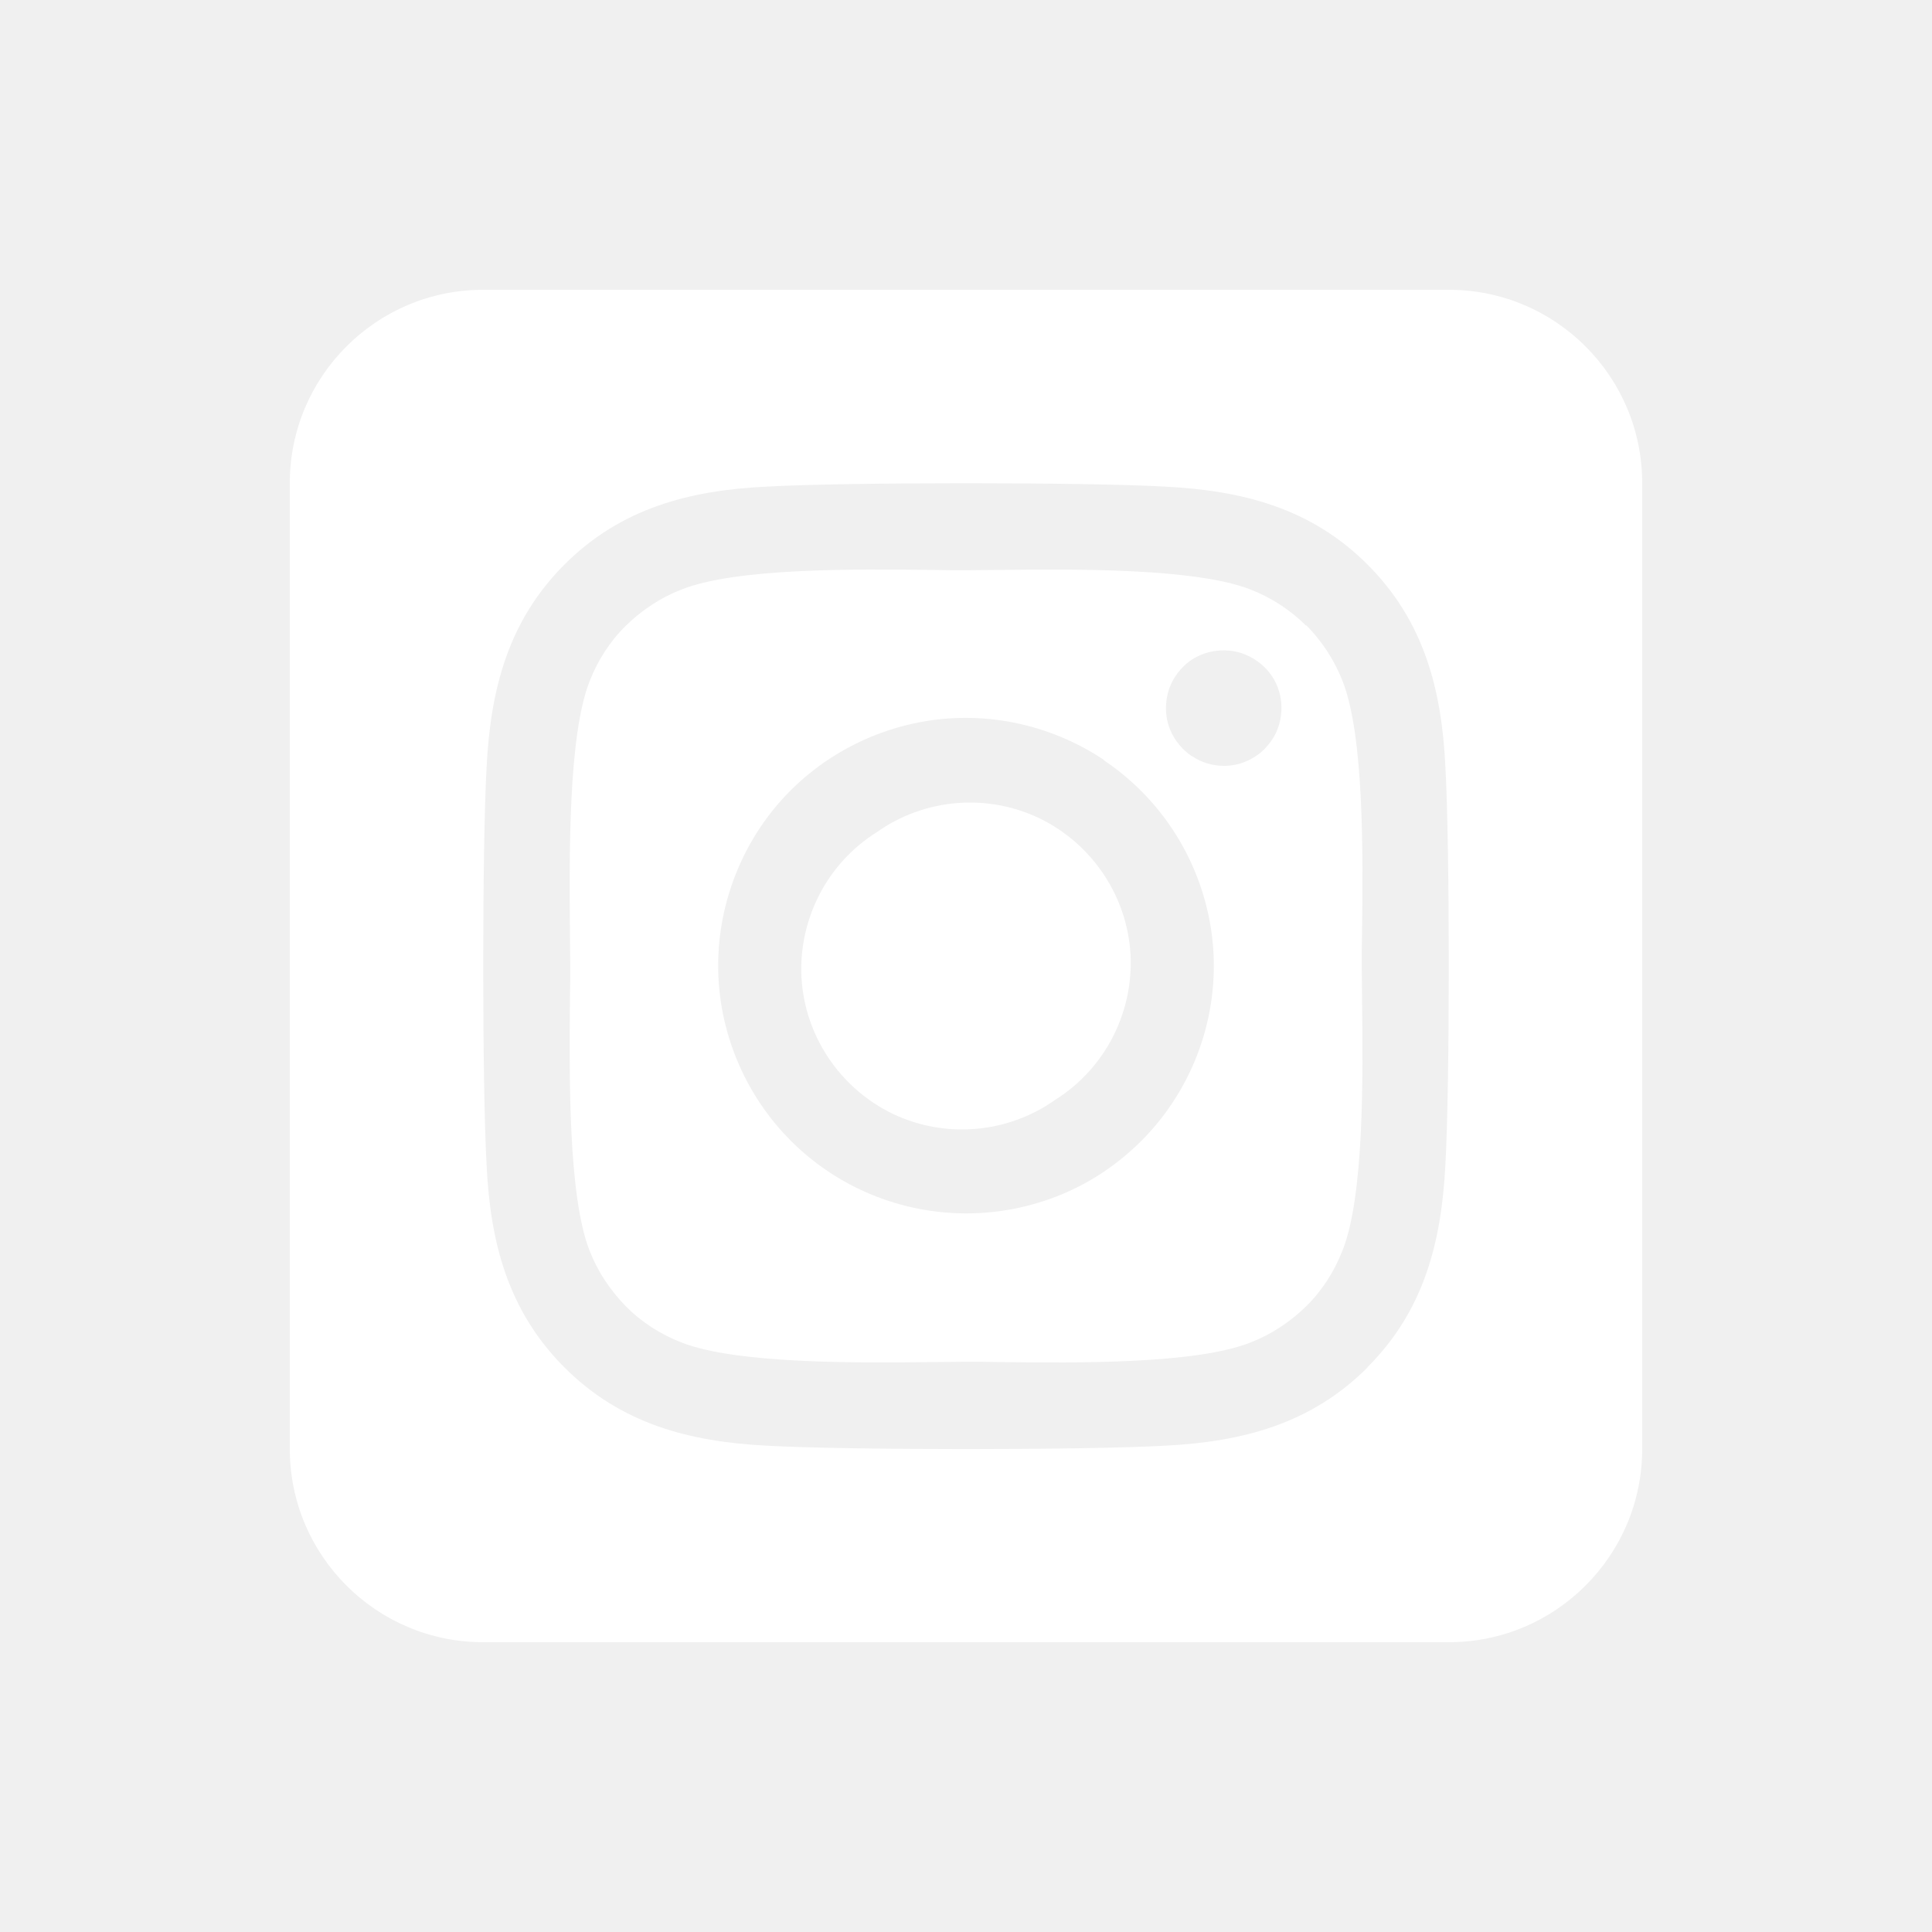
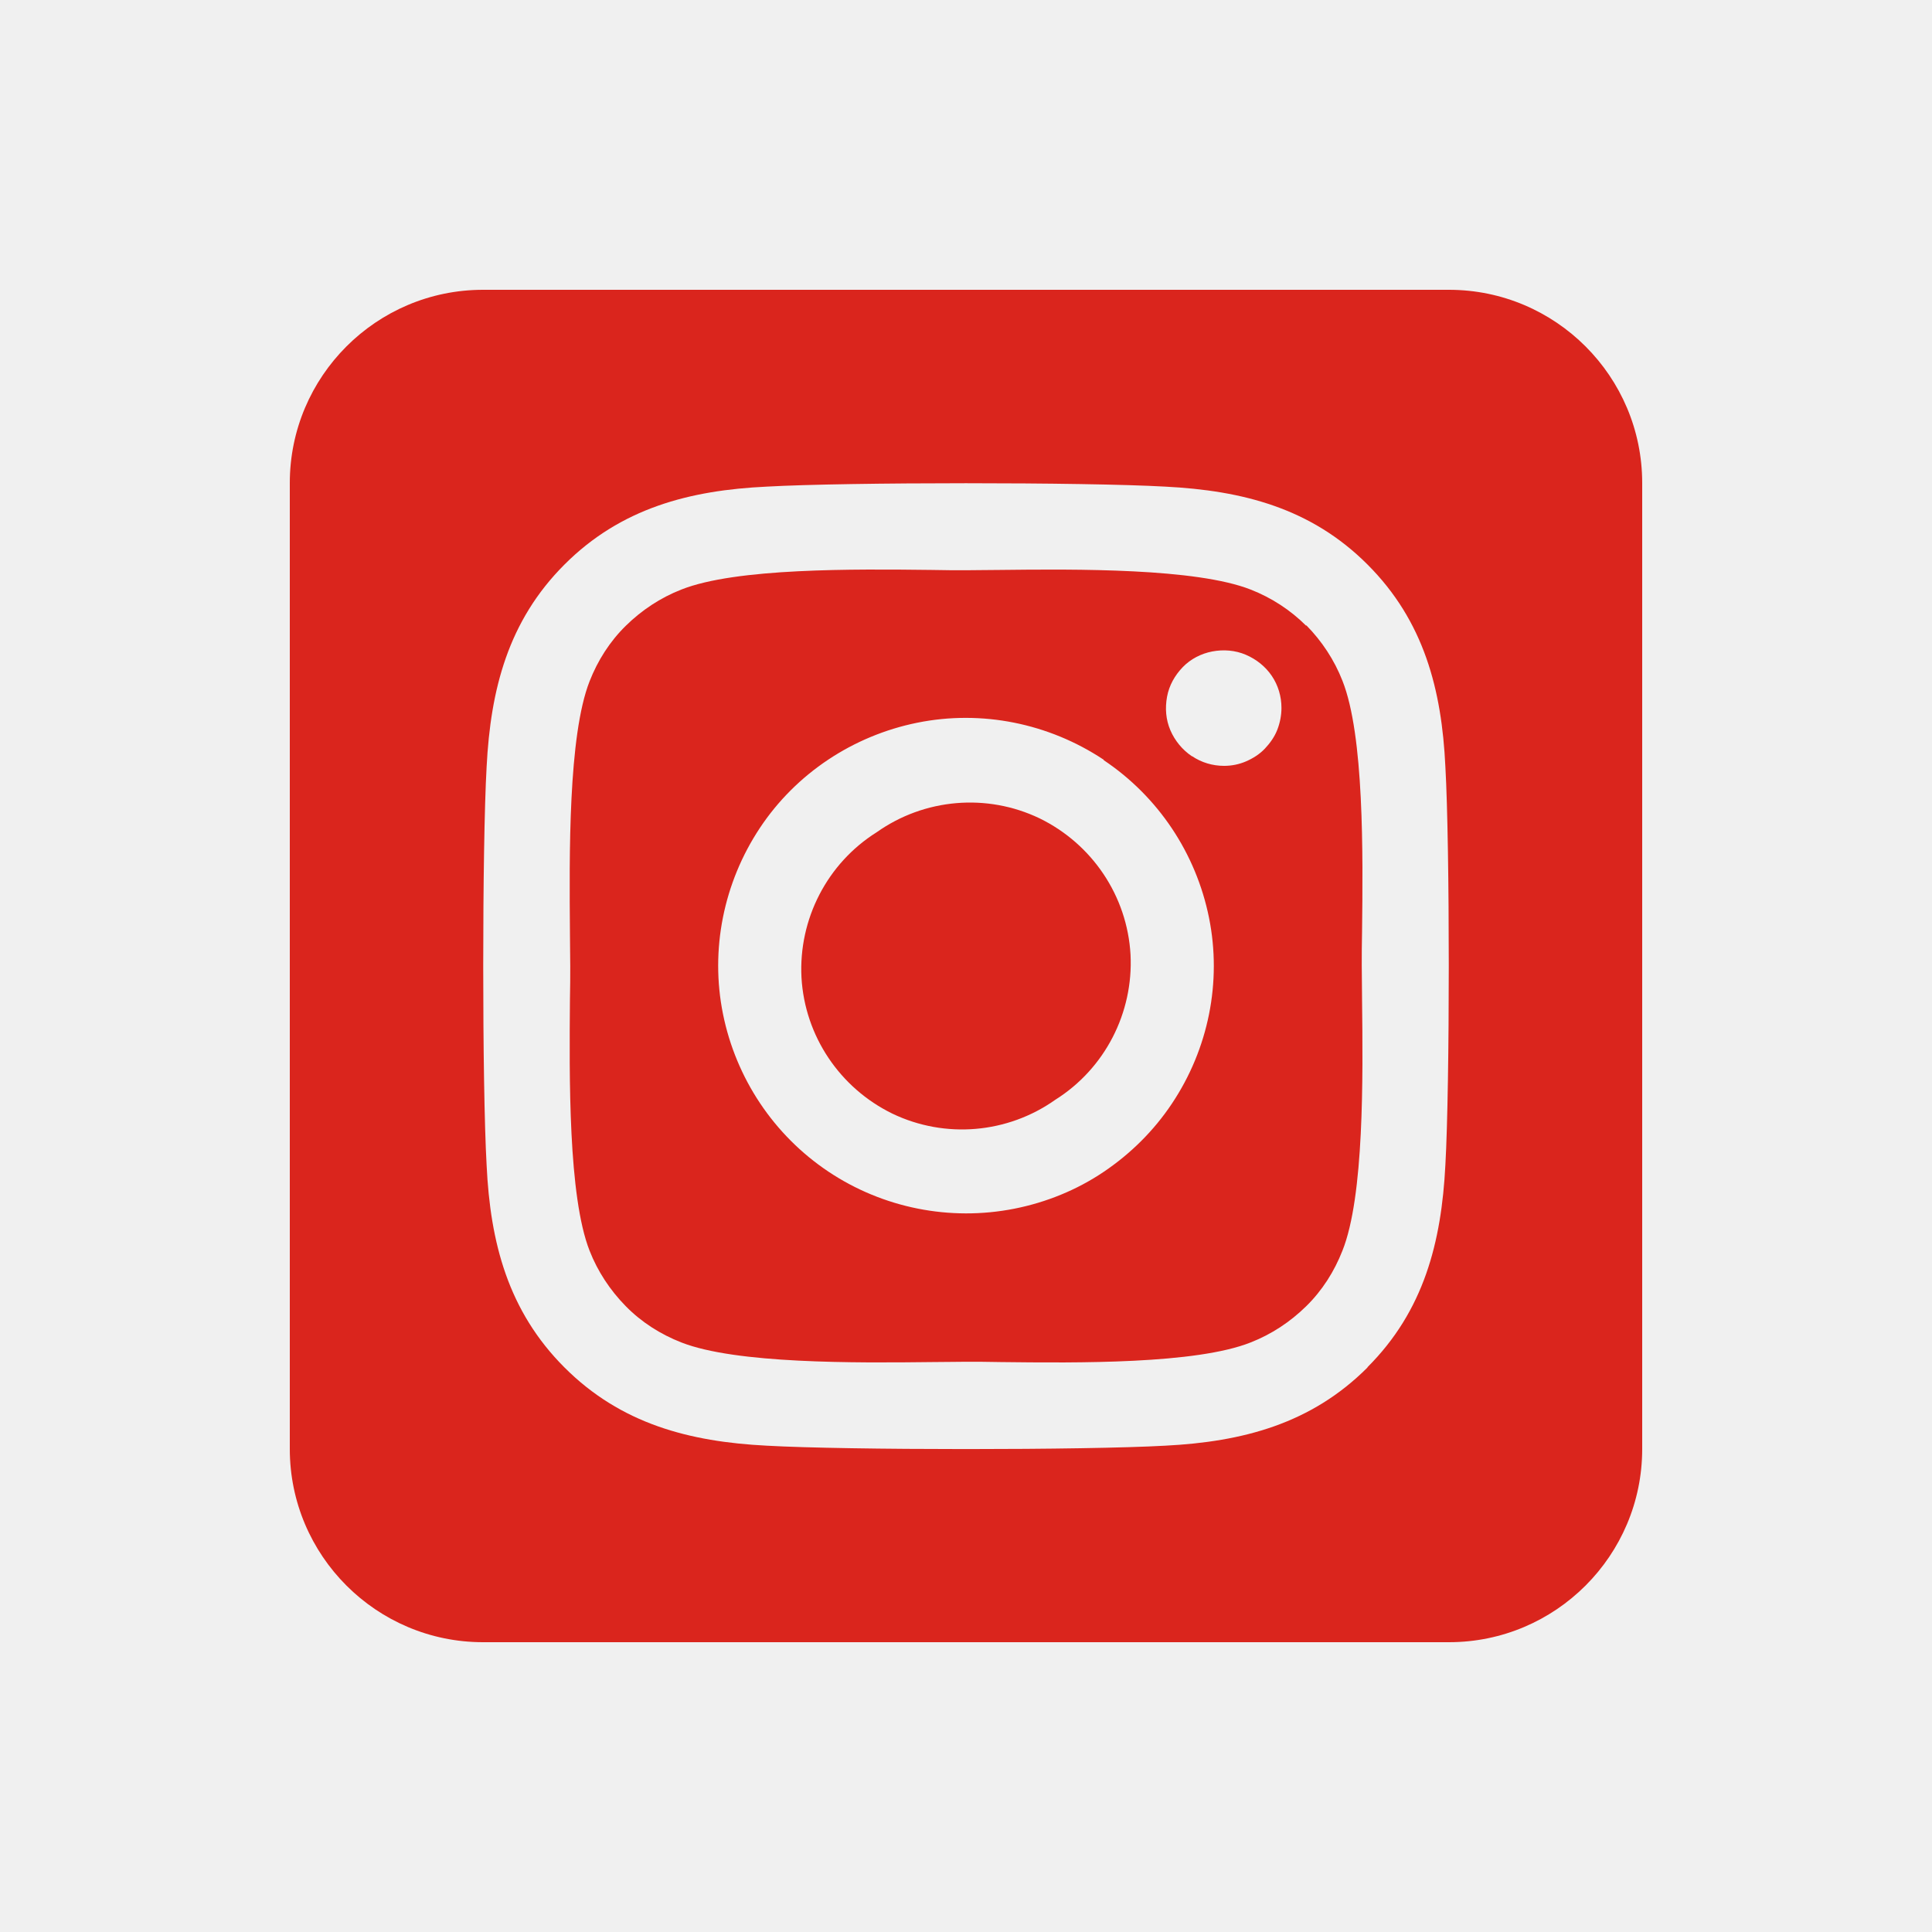
<svg xmlns="http://www.w3.org/2000/svg" viewBox="0 0 640 640">
-   <path fill="#ffffff" d="M290.4 275.7C274 286 264.5 304.5 265.5 323.8C266.6 343.2 278.2 360.4 295.6 368.9C313.1 377.3 333.8 375.5 349.6 364.3C366 354 375.5 335.5 374.5 316.2C373.4 296.8 361.8 279.6 344.4 271.1C326.9 262.7 306.2 264.5 290.4 275.7zM432.7 207.3C427.5 202.1 421.2 198 414.3 195.3C396.2 188.2 356.7 188.5 331.2 188.8C327.1 188.8 323.3 188.9 320 188.9C316.7 188.9 312.8 188.9 308.6 188.8C283.1 188.5 243.8 188.1 225.7 195.3C218.8 198 212.6 202.1 207.3 207.3C202 212.5 198 218.8 195.3 225.7C188.2 243.8 188.6 283.4 188.8 308.9C188.8 313 188.9 316.8 188.9 320C188.9 323.2 188.9 327 188.8 331.1C188.6 356.6 188.2 396.2 195.3 414.3C198 421.2 202.1 427.4 207.3 432.7C212.5 438 218.8 442 225.7 444.7C243.8 451.8 283.3 451.5 308.8 451.2C312.9 451.2 316.7 451.1 320 451.1C323.3 451.1 327.2 451.1 331.4 451.2C356.9 451.5 396.2 451.9 414.3 444.7C421.2 442 427.4 437.9 432.7 432.7C438 427.5 442 421.2 444.7 414.3C451.9 396.3 451.5 356.9 451.2 331.3C451.2 327.1 451.1 323.2 451.1 319.9C451.1 316.6 451.1 312.8 451.2 308.5C451.5 283 451.9 243.6 444.7 225.5C442 218.6 437.9 212.4 432.7 207.1L432.7 207.3zM365.6 251.8C383.7 263.9 396.2 282.7 400.5 304C404.8 325.3 400.3 347.5 388.2 365.6C382.2 374.6 374.5 382.2 365.6 388.2C356.7 394.2 346.6 398.3 336 400.4C314.7 404.6 292.5 400.2 274.4 388.1C256.3 376 243.8 357.2 239.5 335.9C235.2 314.6 239.7 292.4 251.7 274.3C263.7 256.2 282.6 243.7 303.9 239.4C325.2 235.1 347.4 239.6 365.5 251.6L365.6 251.6zM394.8 250.5C391.7 248.4 389.2 245.4 387.7 241.9C386.2 238.4 385.9 234.6 386.6 230.8C387.3 227 389.2 223.7 391.8 221C394.4 218.3 397.9 216.5 401.6 215.8C405.3 215.1 409.2 215.4 412.7 216.9C416.2 218.4 419.2 220.8 421.3 223.9C423.4 227 424.5 230.7 424.5 234.5C424.5 237 424 239.5 423.1 241.8C422.2 244.1 420.7 246.2 419 248C417.3 249.8 415.1 251.2 412.8 252.2C410.5 253.2 408 253.7 405.5 253.7C401.7 253.7 398 252.6 394.9 250.5L394.8 250.5zM544 160C544 124.7 515.3 96 480 96L160 96C124.7 96 96 124.7 96 160L96 480C96 515.3 124.7 544 160 544L480 544C515.3 544 544 515.3 544 480L544 160zM453 453C434.3 471.7 411.6 477.6 386 478.9C359.6 480.4 280.4 480.4 254 478.9C228.4 477.6 205.7 471.7 187 453C168.3 434.3 162.4 411.6 161.2 386C159.7 359.6 159.7 280.4 161.2 254C162.5 228.4 168.3 205.7 187 187C205.7 168.3 228.5 162.4 254 161.2C280.4 159.7 359.6 159.7 386 161.2C411.6 162.5 434.3 168.3 453 187C471.7 205.7 477.6 228.4 478.8 254C480.3 280.3 480.3 359.4 478.8 385.9C477.5 411.5 471.7 434.2 453 452.9L453 453z" />
+   <path fill="#da251d" d="M290.4 275.7C274 286 264.5 304.5 265.5 323.8C266.6 343.2 278.2 360.4 295.6 368.9C313.1 377.3 333.8 375.5 349.6 364.3C366 354 375.5 335.5 374.5 316.2C373.4 296.8 361.8 279.6 344.4 271.1C326.9 262.7 306.2 264.5 290.4 275.7zM432.7 207.3C427.5 202.1 421.2 198 414.3 195.3C396.2 188.2 356.7 188.5 331.2 188.8C327.1 188.8 323.3 188.9 320 188.9C316.7 188.9 312.8 188.9 308.6 188.8C283.1 188.5 243.8 188.1 225.7 195.3C218.8 198 212.6 202.1 207.3 207.3C202 212.5 198 218.8 195.3 225.7C188.2 243.8 188.6 283.4 188.8 308.9C188.8 313 188.9 316.8 188.9 320C188.9 323.2 188.9 327 188.8 331.1C188.6 356.6 188.2 396.2 195.3 414.3C198 421.2 202.1 427.4 207.3 432.7C212.5 438 218.8 442 225.7 444.7C243.8 451.8 283.3 451.5 308.8 451.2C312.9 451.2 316.7 451.1 320 451.1C323.3 451.1 327.2 451.1 331.4 451.2C356.9 451.5 396.2 451.9 414.3 444.7C421.2 442 427.4 437.9 432.7 432.7C438 427.5 442 421.2 444.7 414.3C451.9 396.3 451.5 356.9 451.2 331.3C451.2 327.1 451.1 323.2 451.1 319.9C451.1 316.6 451.1 312.8 451.2 308.5C451.5 283 451.9 243.6 444.7 225.5C442 218.6 437.9 212.4 432.7 207.1L432.7 207.3zM365.6 251.8C383.7 263.9 396.2 282.7 400.5 304C404.8 325.3 400.3 347.5 388.2 365.6C382.2 374.6 374.5 382.2 365.6 388.2C356.7 394.2 346.6 398.3 336 400.4C314.7 404.6 292.5 400.2 274.4 388.1C256.3 376 243.8 357.2 239.5 335.9C235.2 314.6 239.7 292.4 251.7 274.3C263.7 256.2 282.6 243.7 303.9 239.4C325.2 235.1 347.4 239.6 365.5 251.6L365.6 251.6zM394.8 250.5C391.7 248.4 389.2 245.4 387.7 241.9C386.2 238.4 385.9 234.6 386.6 230.8C387.3 227 389.2 223.7 391.8 221C394.4 218.3 397.9 216.5 401.6 215.8C405.3 215.1 409.2 215.4 412.7 216.9C416.2 218.4 419.2 220.8 421.3 223.9C423.4 227 424.5 230.7 424.5 234.5C424.5 237 424 239.5 423.1 241.8C422.2 244.1 420.7 246.2 419 248C417.3 249.8 415.1 251.2 412.8 252.2C410.5 253.2 408 253.7 405.5 253.7C401.7 253.7 398 252.6 394.9 250.5L394.8 250.5zM544 160C544 124.7 515.3 96 480 96L160 96C124.7 96 96 124.7 96 160L96 480C96 515.3 124.7 544 160 544L480 544C515.3 544 544 515.3 544 480L544 160zM453 453C434.3 471.7 411.6 477.6 386 478.9C359.6 480.4 280.4 480.4 254 478.9C228.4 477.6 205.7 471.7 187 453C168.3 434.3 162.4 411.6 161.2 386C159.7 359.6 159.7 280.4 161.2 254C162.5 228.4 168.3 205.7 187 187C205.7 168.3 228.5 162.4 254 161.2C280.4 159.7 359.6 159.7 386 161.2C411.6 162.5 434.3 168.3 453 187C471.7 205.7 477.6 228.4 478.8 254C480.3 280.3 480.3 359.4 478.8 385.9C477.5 411.5 471.7 434.2 453 452.9L453 453z" />
</svg>
